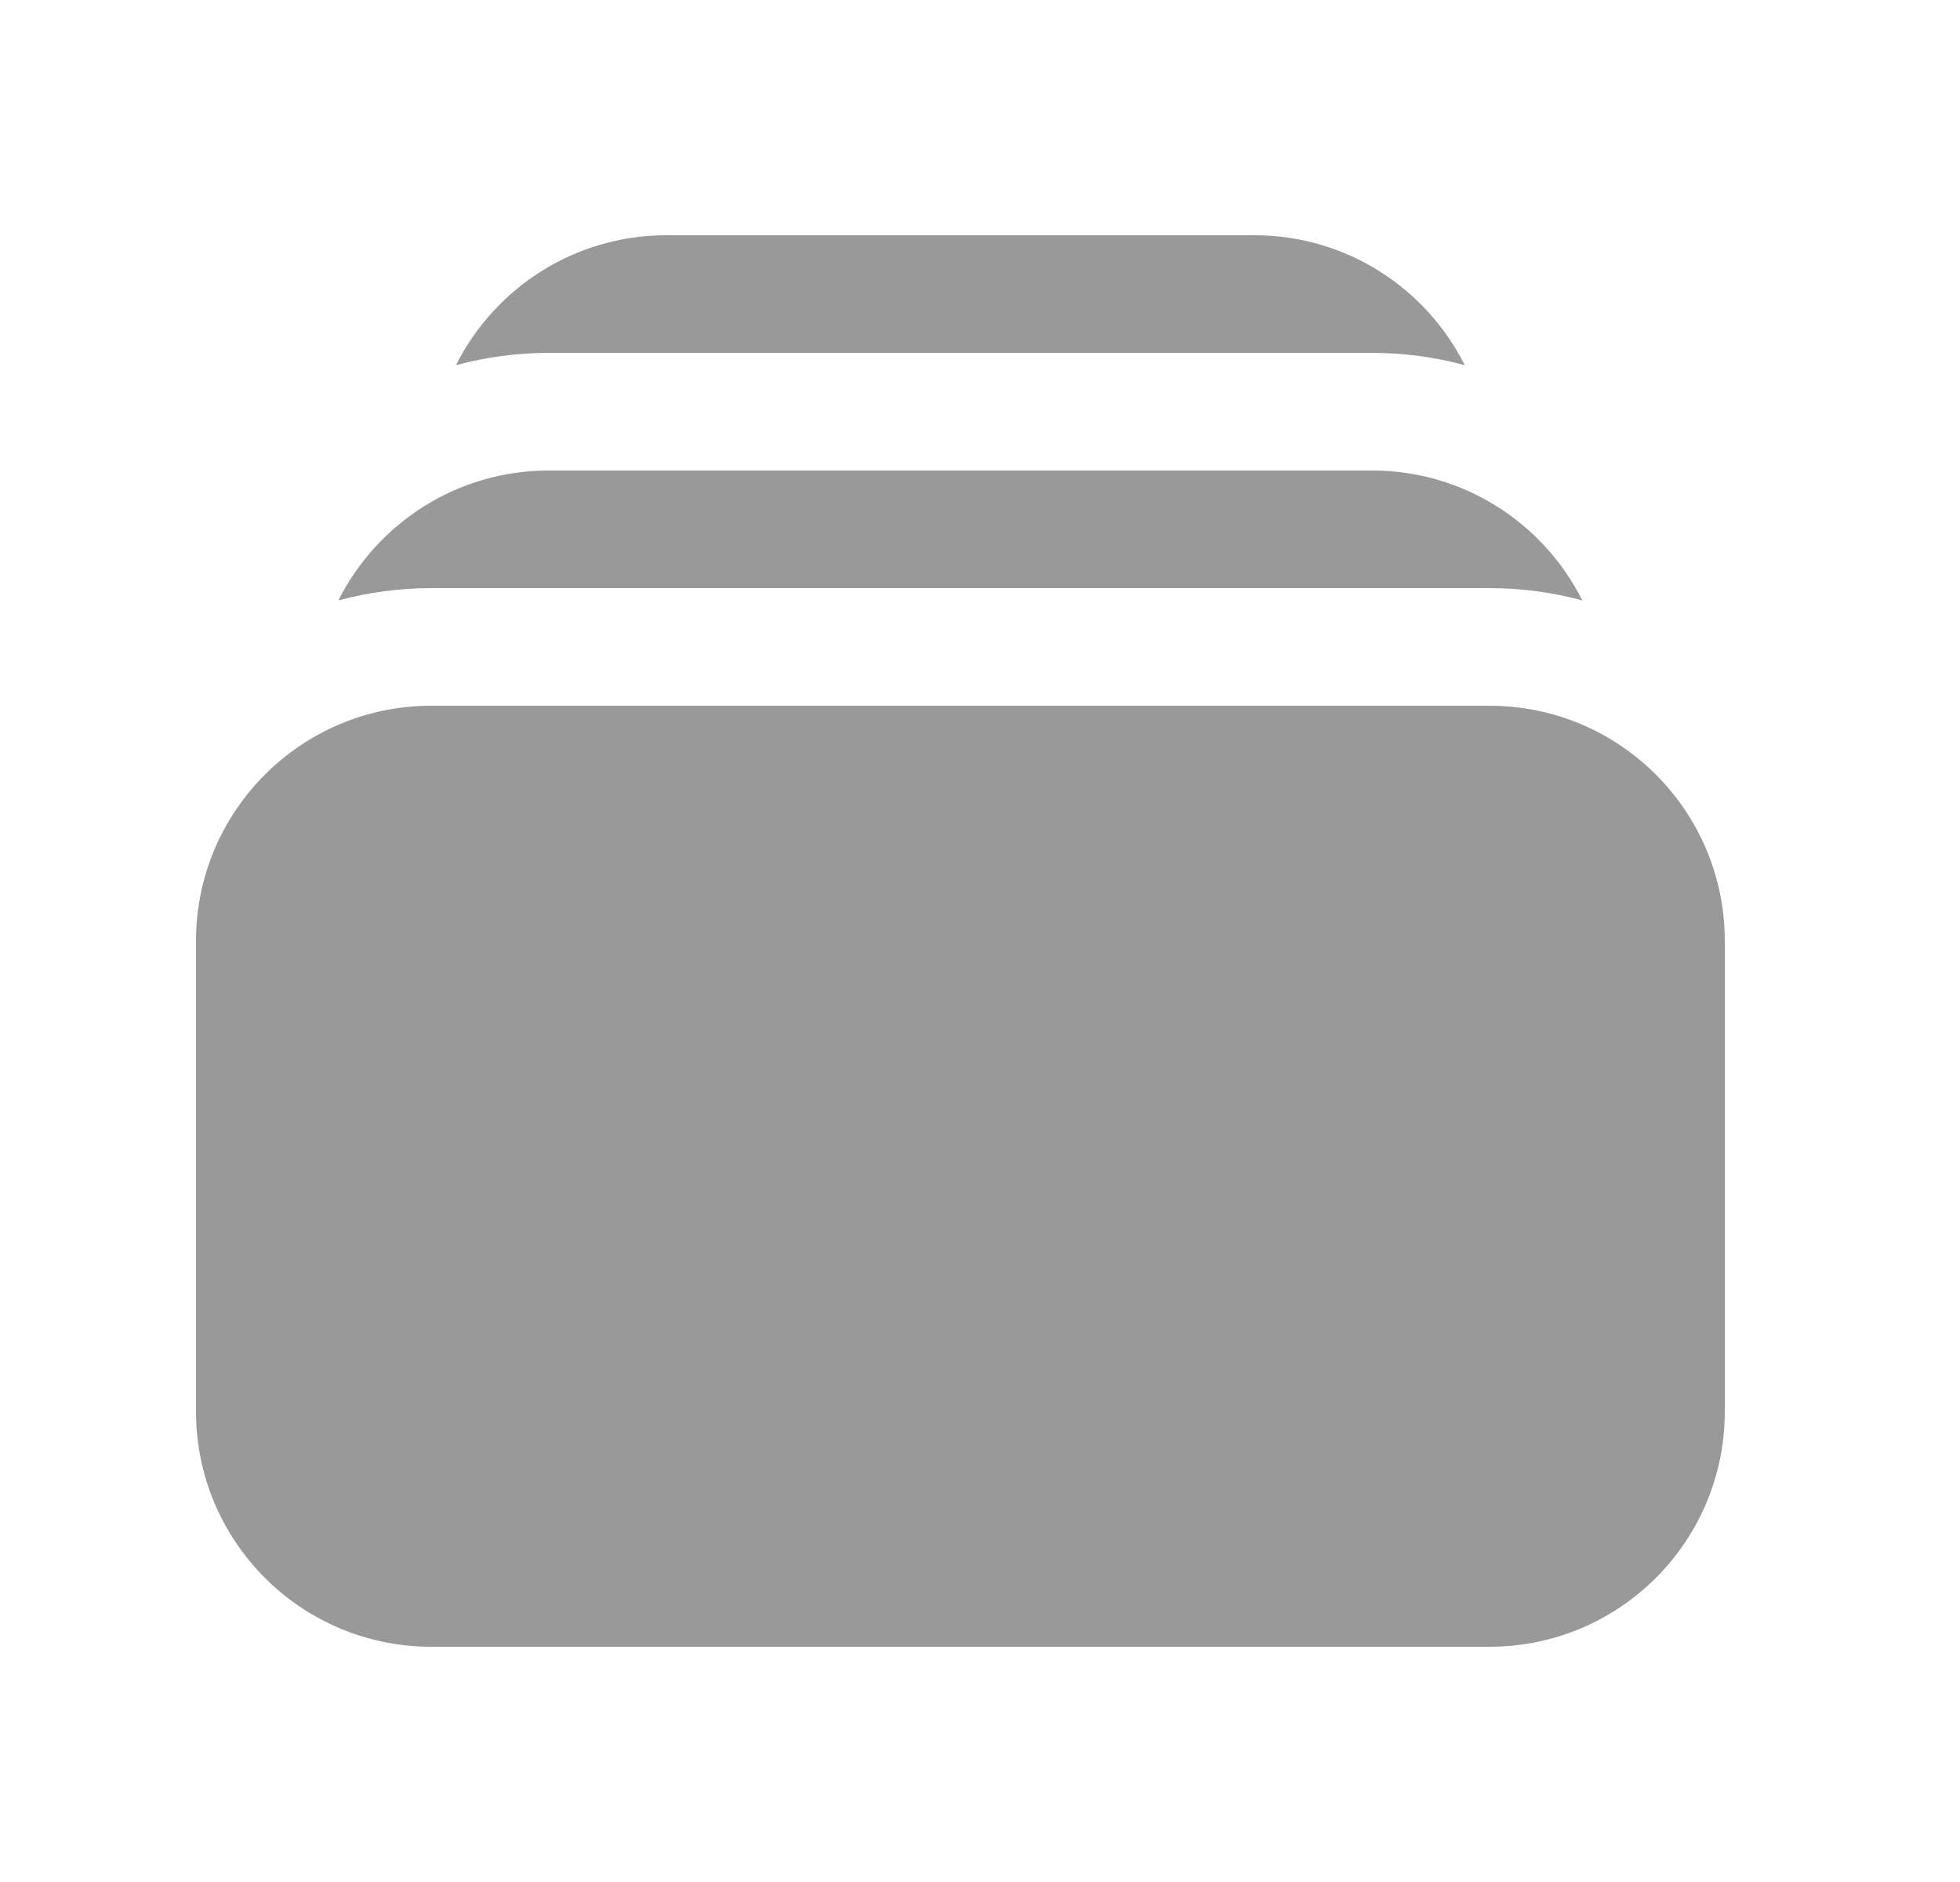
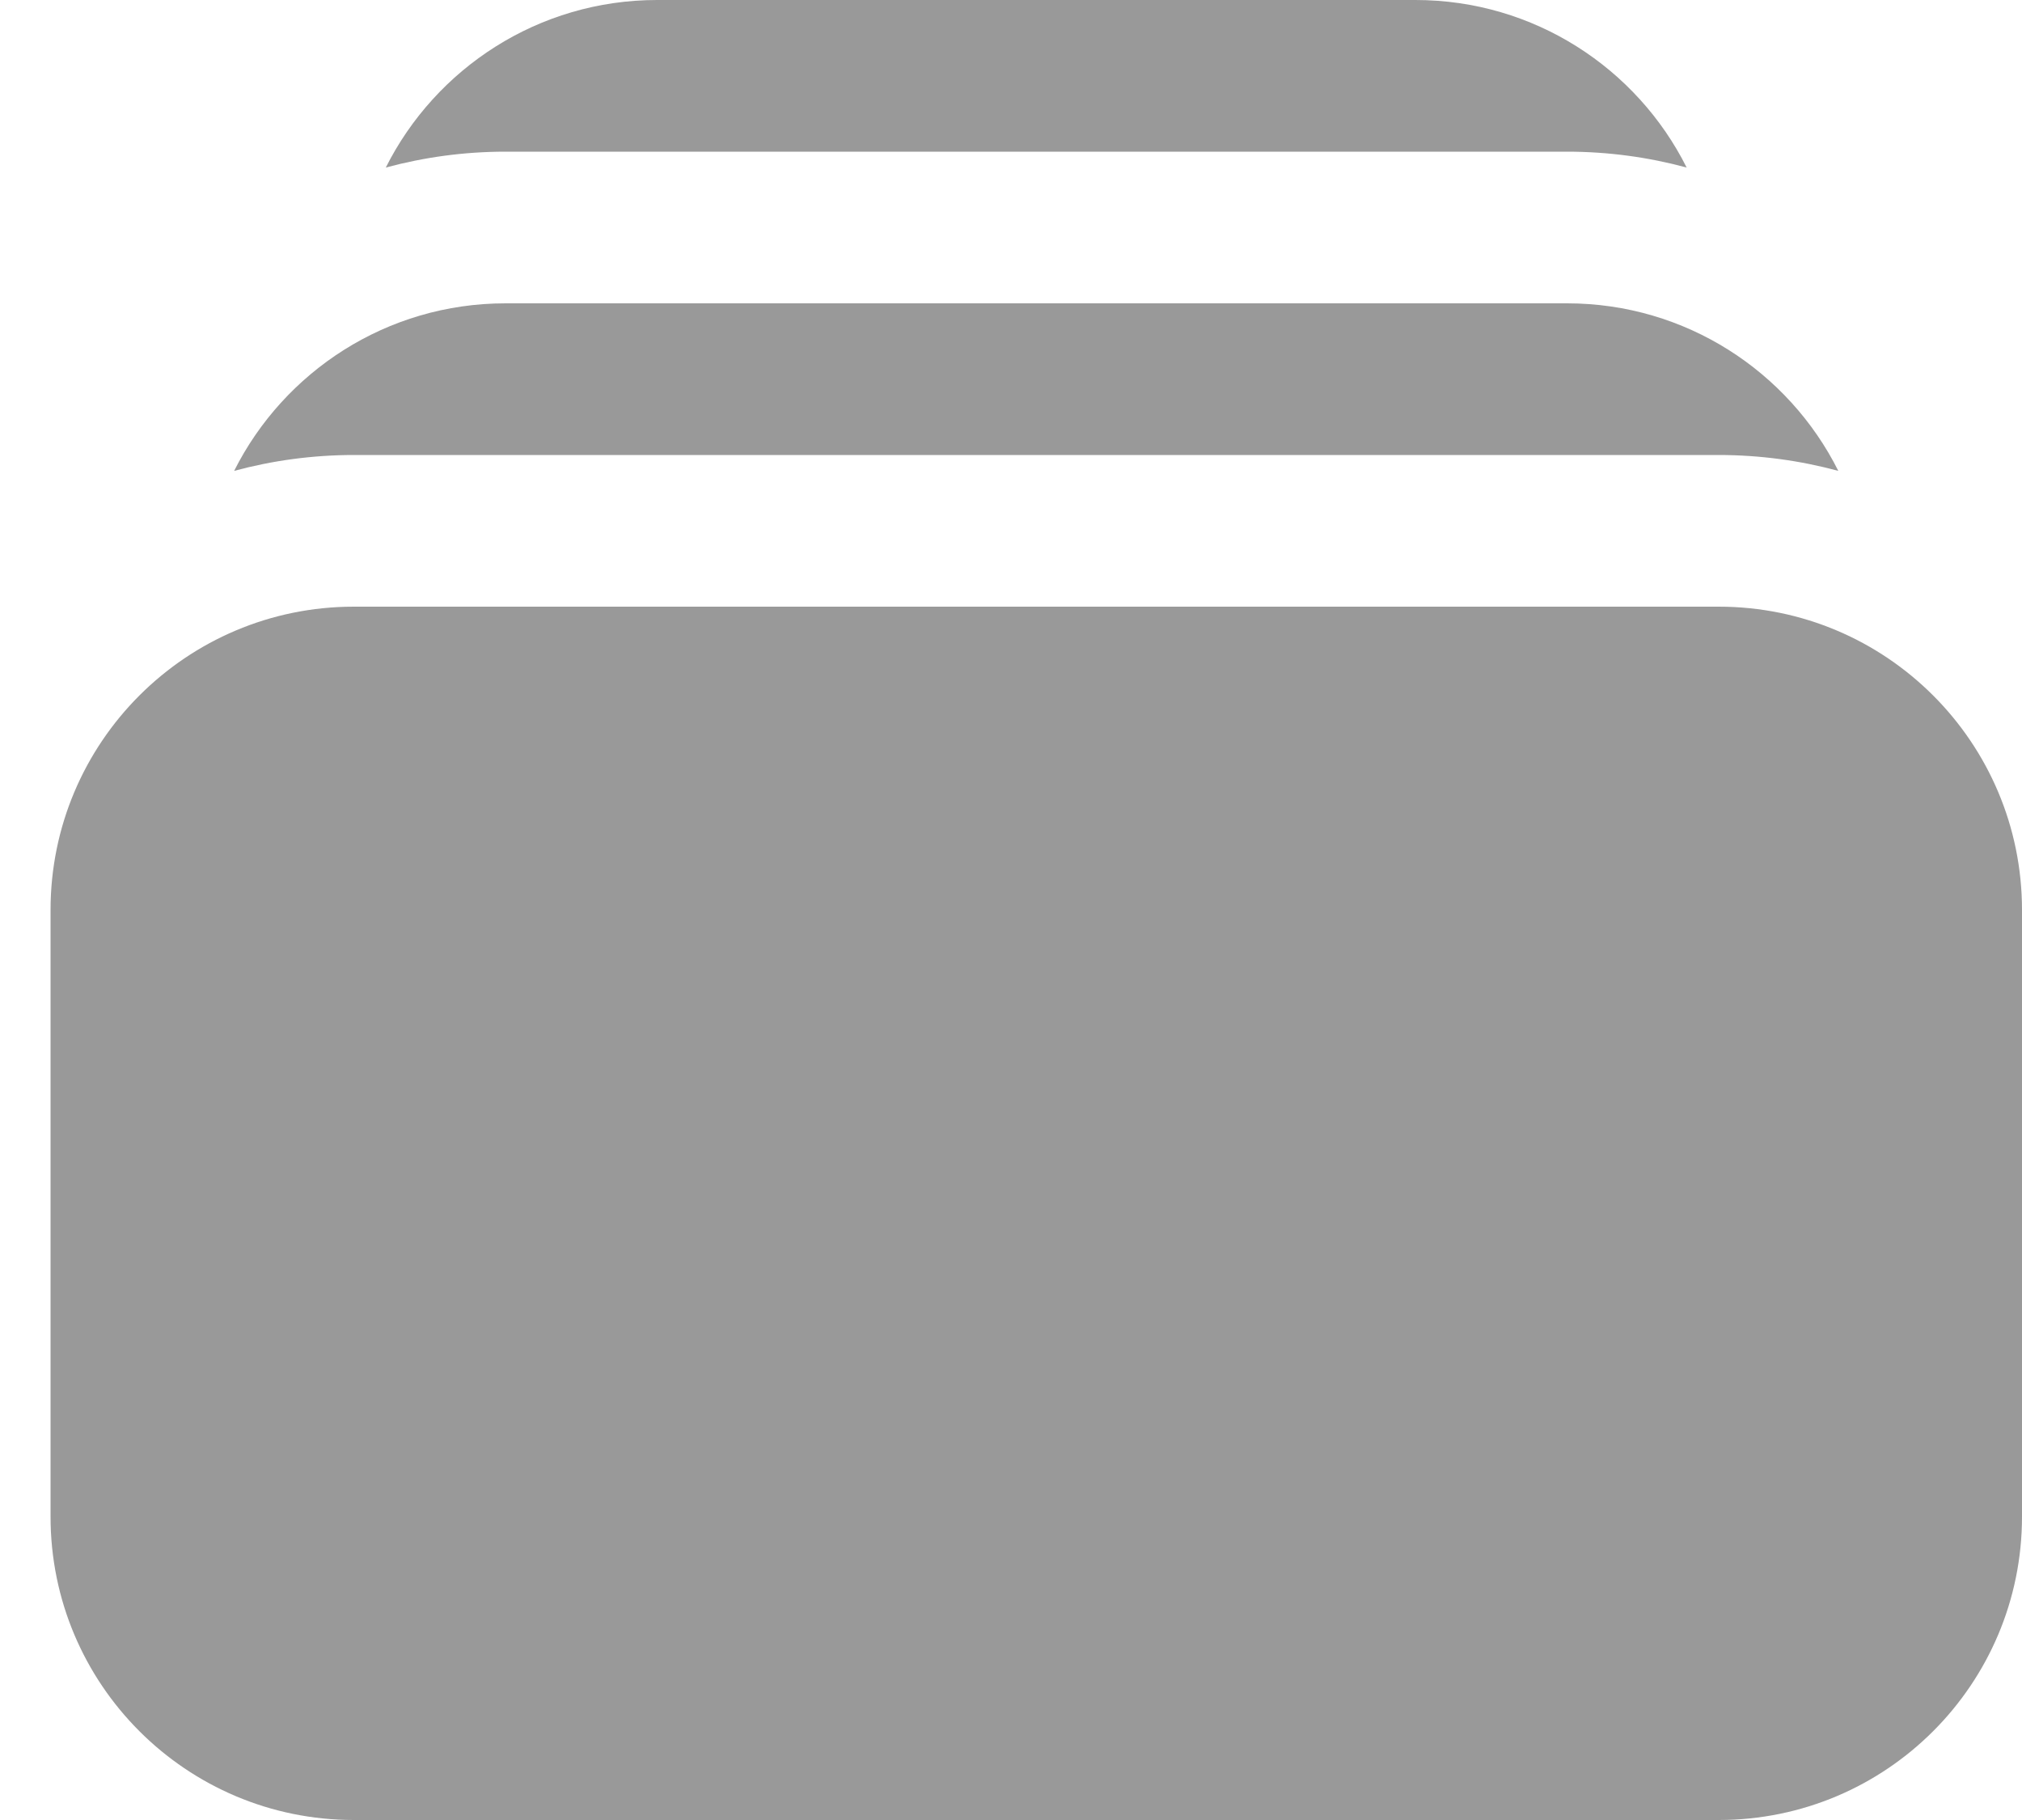
- <svg xmlns="http://www.w3.org/2000/svg" width="25" height="24" viewBox="0 0 25 24" fill="none">
-   <path d="M5.816 4.657C6.194 4.555 6.59 4.5 7 4.5H17.5C17.909 4.5 18.306 4.555 18.683 4.657C18.191 3.675 17.174 3 16 3H8.5C7.326 3 6.309 3.675 5.816 4.657Z" fill="#999999" />
-   <path d="M2.5 12C2.5 10.343 3.843 9 5.5 9H19C20.657 9 22 10.343 22 12V18C22 19.657 20.657 21 19 21H5.5C3.843 21 2.5 19.657 2.5 18V12Z" fill="#999999" />
-   <path d="M5.5 7.5C5.09 7.5 4.694 7.555 4.316 7.657C4.809 6.675 5.826 6 7 6H17.5C18.674 6 19.691 6.675 20.183 7.657C19.806 7.555 19.409 7.5 19 7.5H5.5Z" fill="#999999" />
+ <svg xmlns="http://www.w3.org/2000/svg" width="20" height="18" viewBox="0 0 20 18" fill="none">
+   <path d="M3.816 1.657C4.194 1.555 4.59 1.5 5 1.5H15.5C15.909 1.5 16.306 1.555 16.683 1.657C16.191 0.675 15.174 0 14 0H6.5C5.326 0 4.309 0.675 3.816 1.657Z" fill="#999999" />
+   <path d="M0.5 9C0.5 7.343 1.843 6 3.5 6H17C18.657 6 20 7.343 20 9V15C20 16.657 18.657 18 17 18H3.5C1.843 18 0.5 16.657 0.5 15V9Z" fill="#999999" />
+   <path d="M3.5 4.5C3.09 4.5 2.693 4.555 2.316 4.657C2.809 3.675 3.826 3 5 3H15.5C16.674 3 17.691 3.675 18.183 4.657C17.806 4.555 17.409 4.5 17 4.5H3.5Z" fill="#999999" />
</svg>
